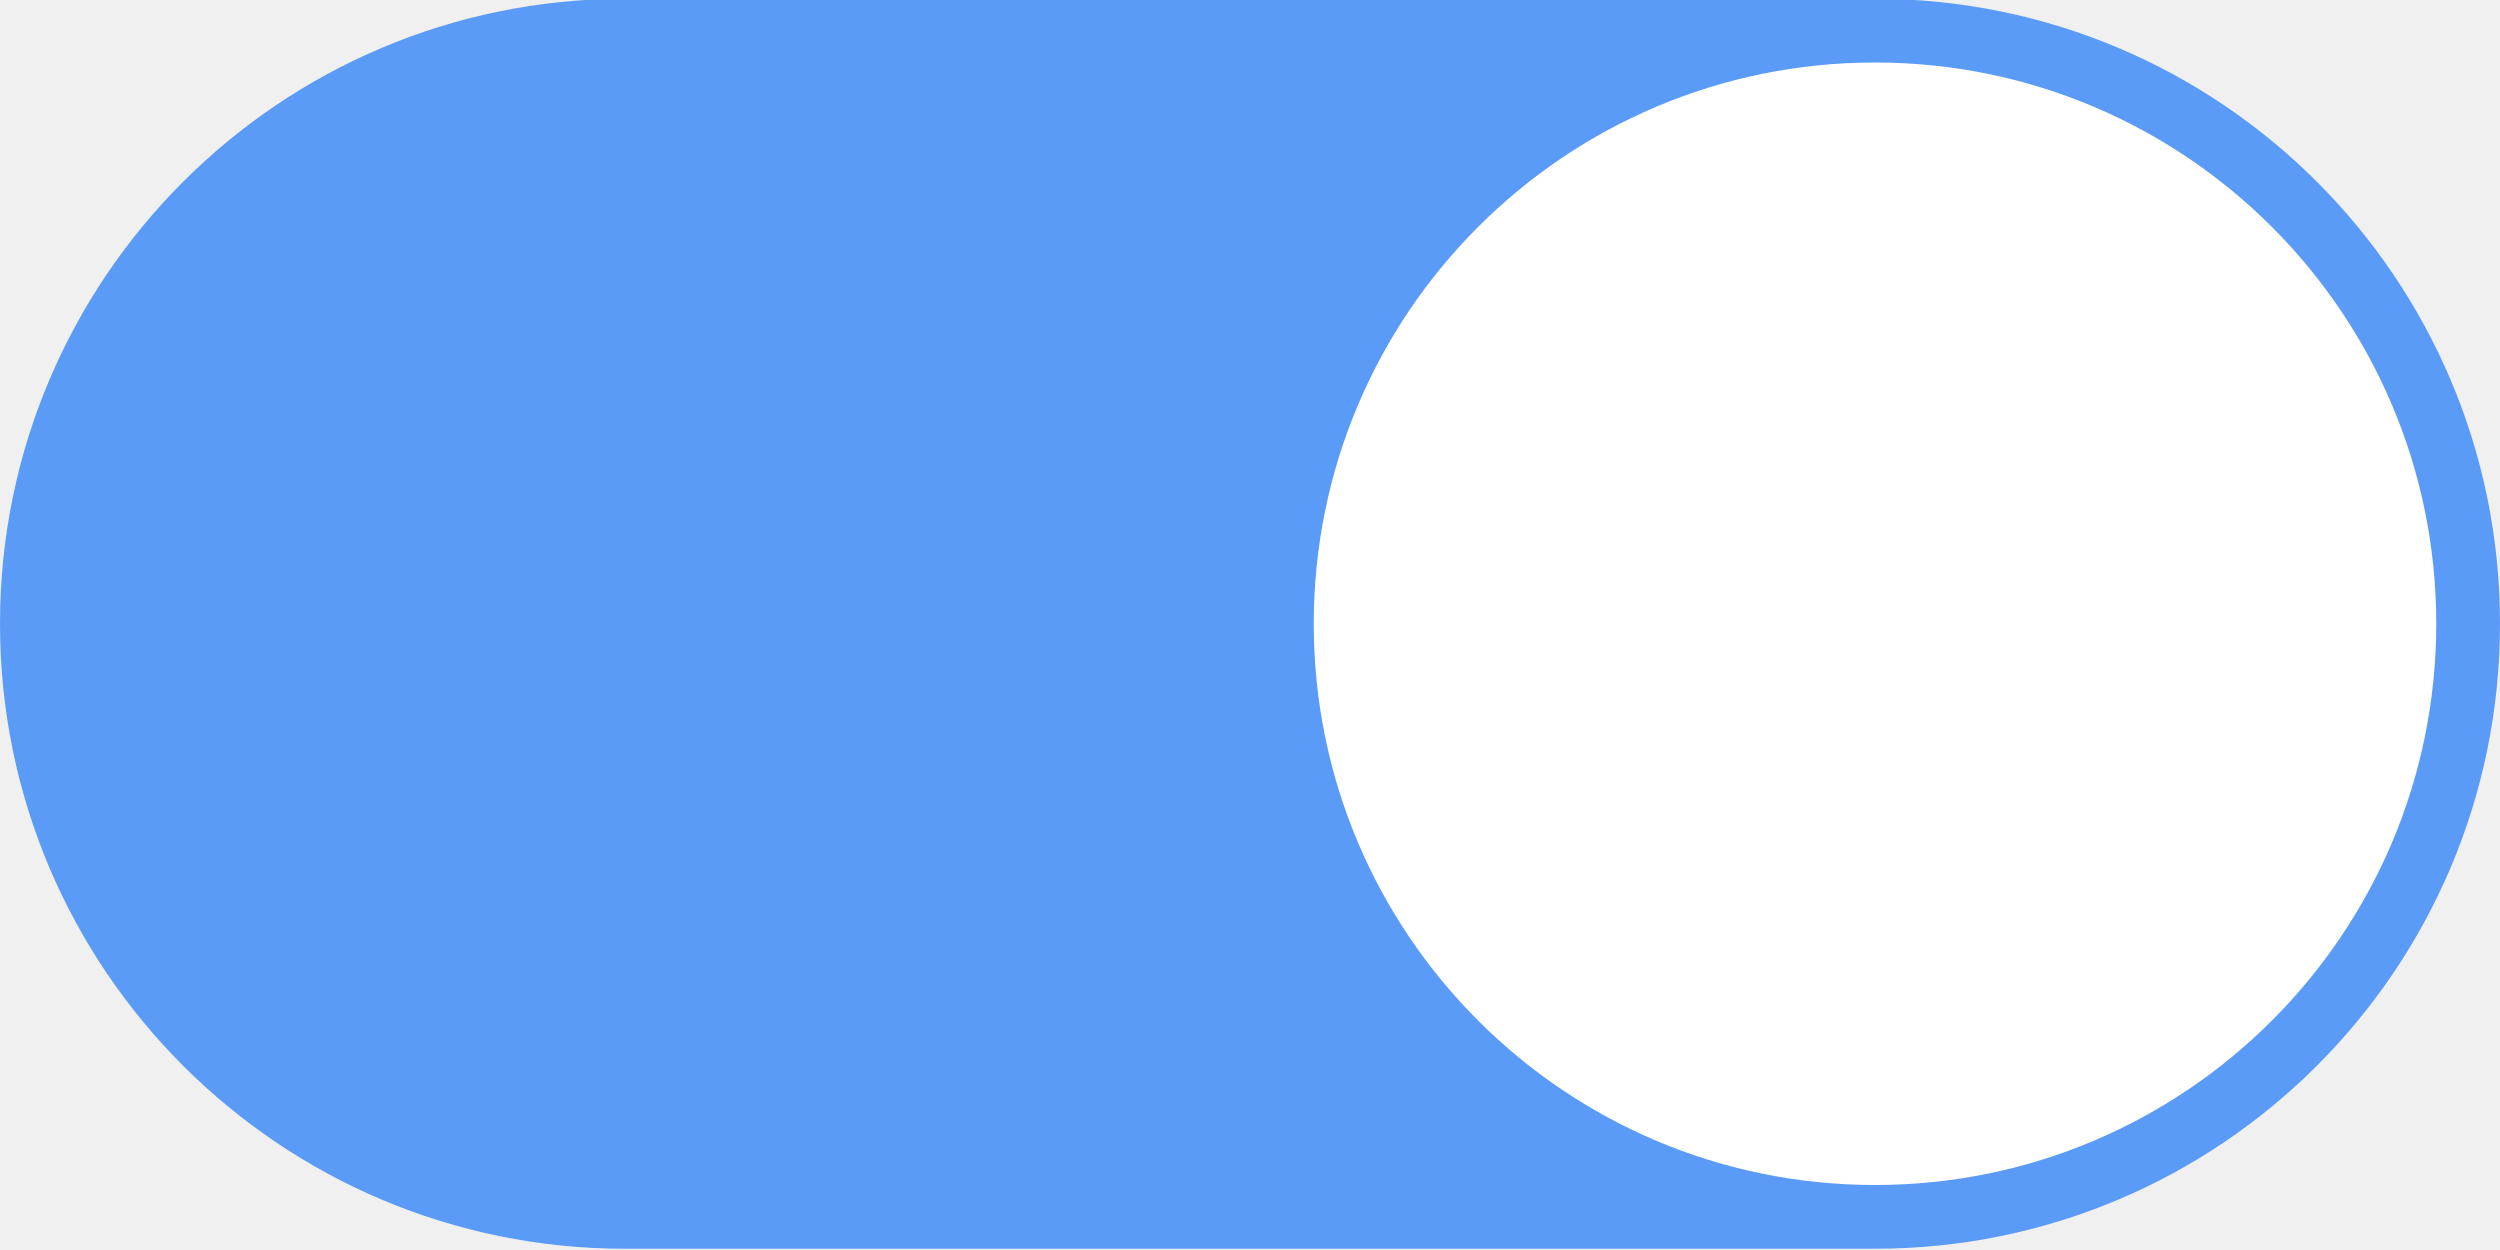
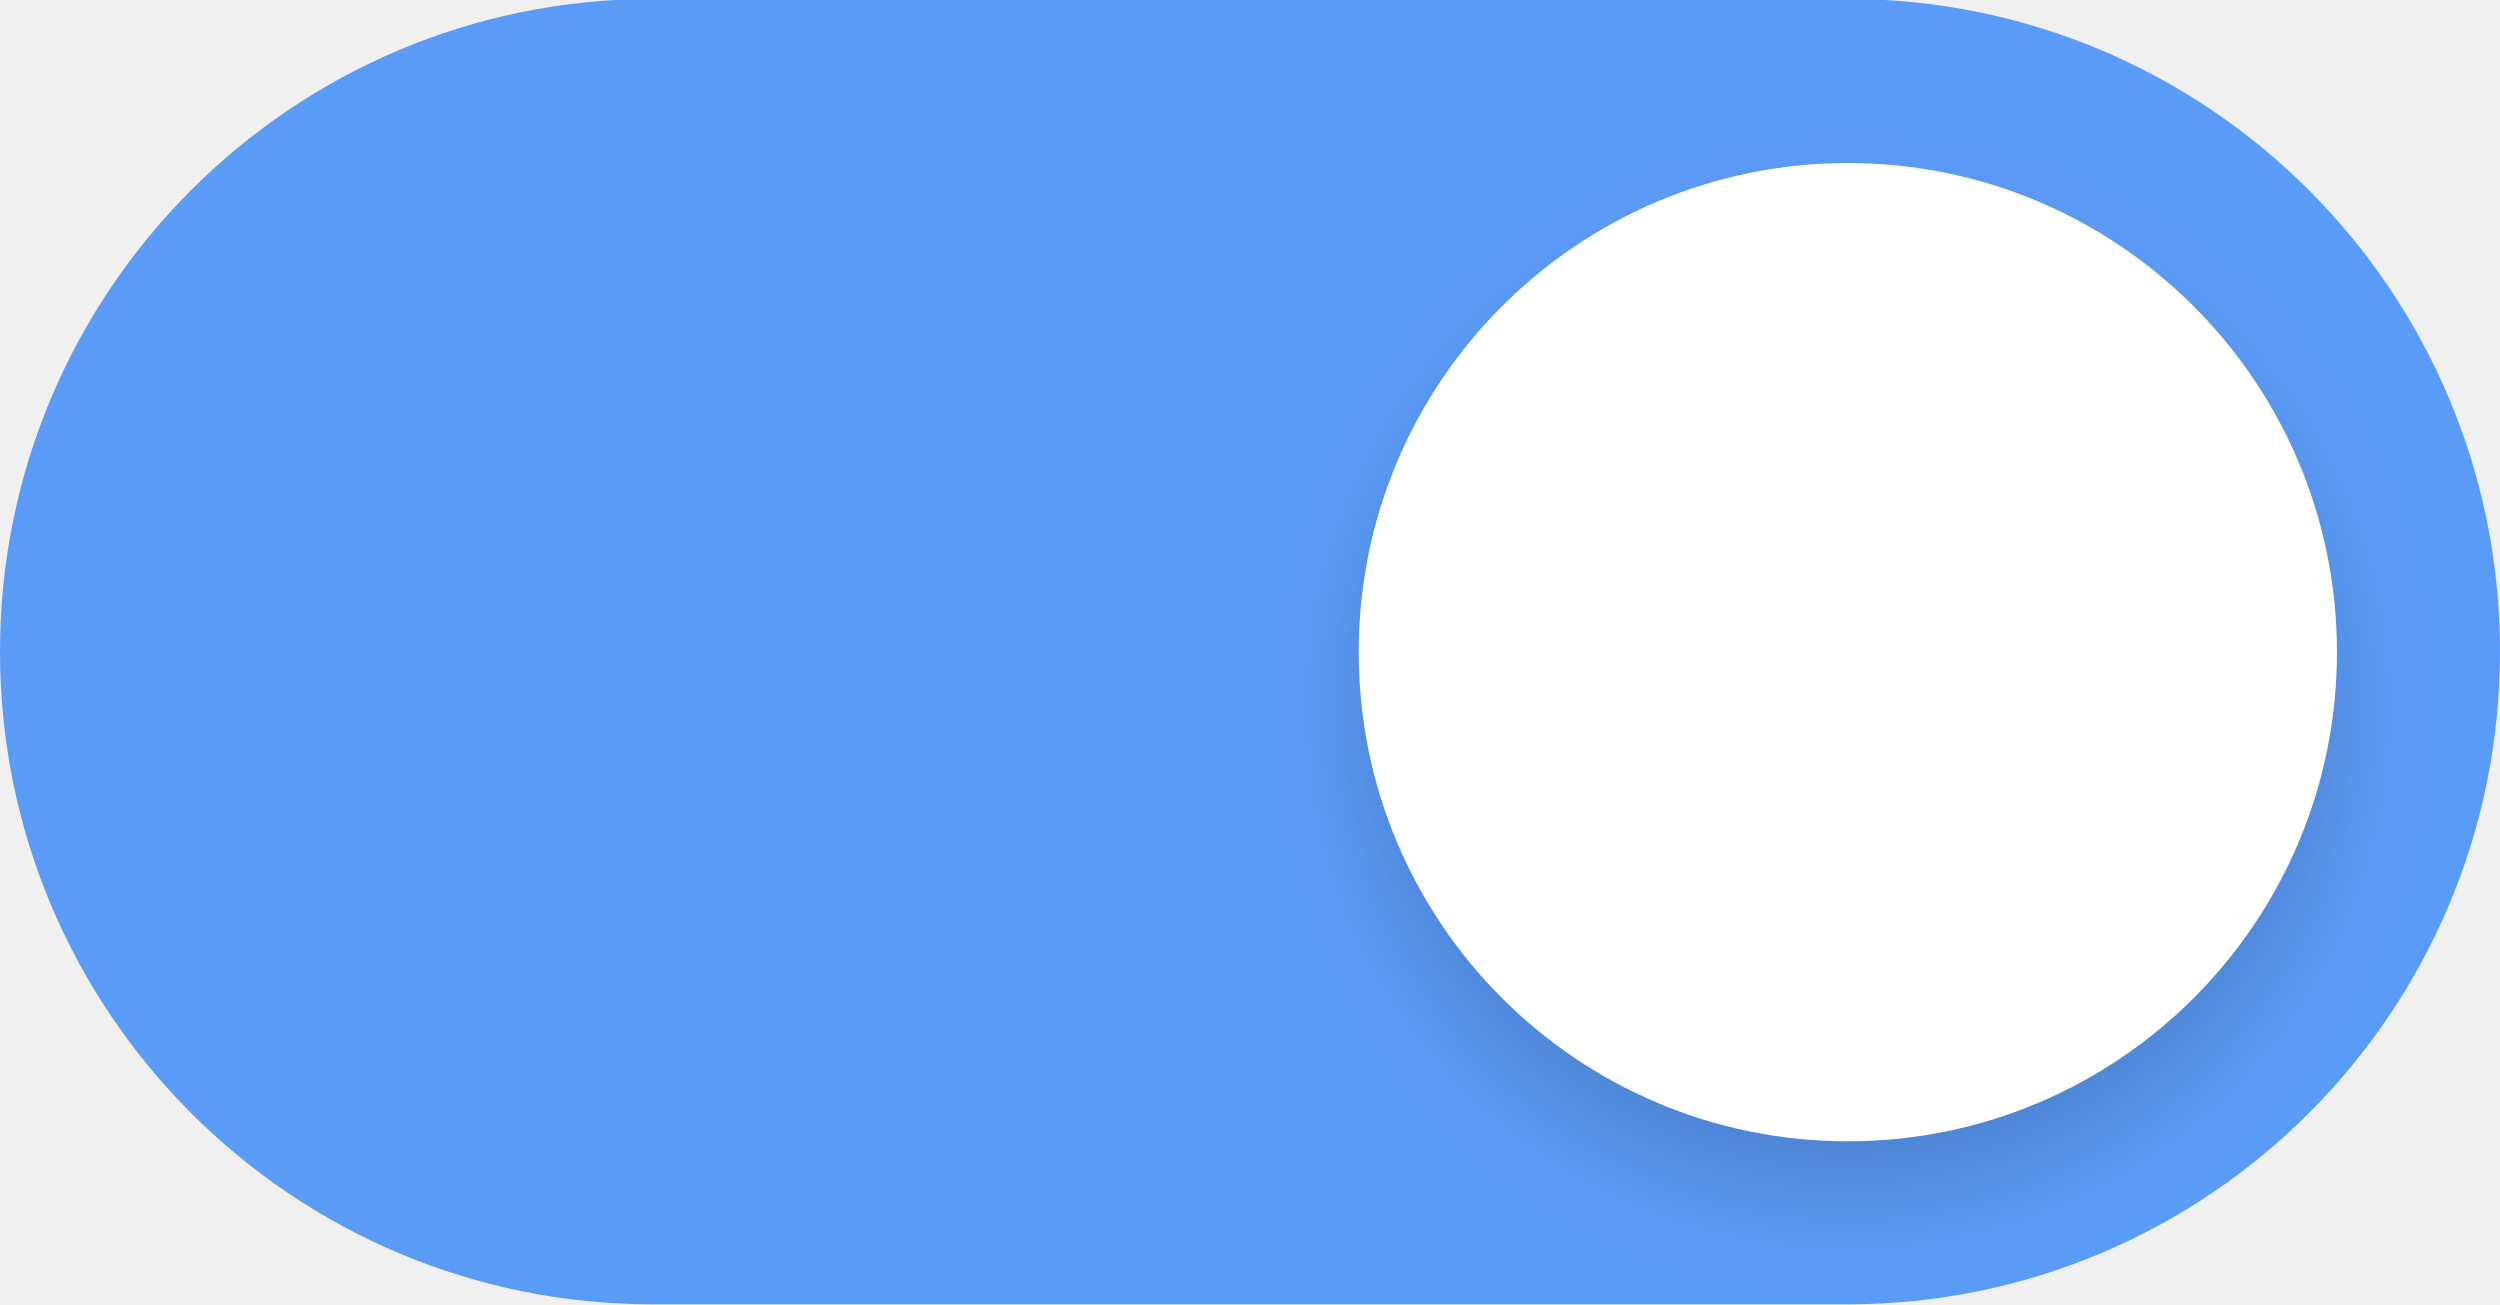
- <svg xmlns="http://www.w3.org/2000/svg" width="40" height="20" version="1.1">
-   <rect transform="scale(-1,1)" x="-40" y="-.02" width="40" height="20" rx="10" ry="10" fill="#5b9bf8" stroke-width="0" style="paint-order:stroke fill markers" />
-   <circle cx="30" cy="9.98" r="8.98" fill="#ffffff" stroke-width="0" style="paint-order:stroke fill markers" />
+ <svg xmlns="http://www.w3.org/2000/svg" width="46" height="24" version="1.1" id="svg160">
+   <defs id="defs164">
+     <filter style="color-interpolation-filters:sRGB" id="filter898" x="-0.108" y="-0.108" width="1.216" height="1.216">
+       <feGaussianBlur stdDeviation="0.81" id="feGaussianBlur900" />
+     </filter>
+   </defs>
+   <rect x="0" y="-0.02" width="46" height="24.02" rx="12.01" ry="12.01" fill="#3c84f7" stroke-width="0" style="paint-order:stroke fill markers;fill:#5b9bf8;fill-opacity:1" id="rect2" />
+   <circle cx="34" cy="13" r="9" fill="#ffffff" stroke-width="0" style="opacity:0.15;fill:#000000;paint-order:stroke fill markers;filter:url(#filter898)" id="circle342" />
+   <circle cx="34" cy="12" r="9" fill="#ffffff" stroke-width="0" style="paint-order:stroke fill markers" id="circle4" />
</svg>
